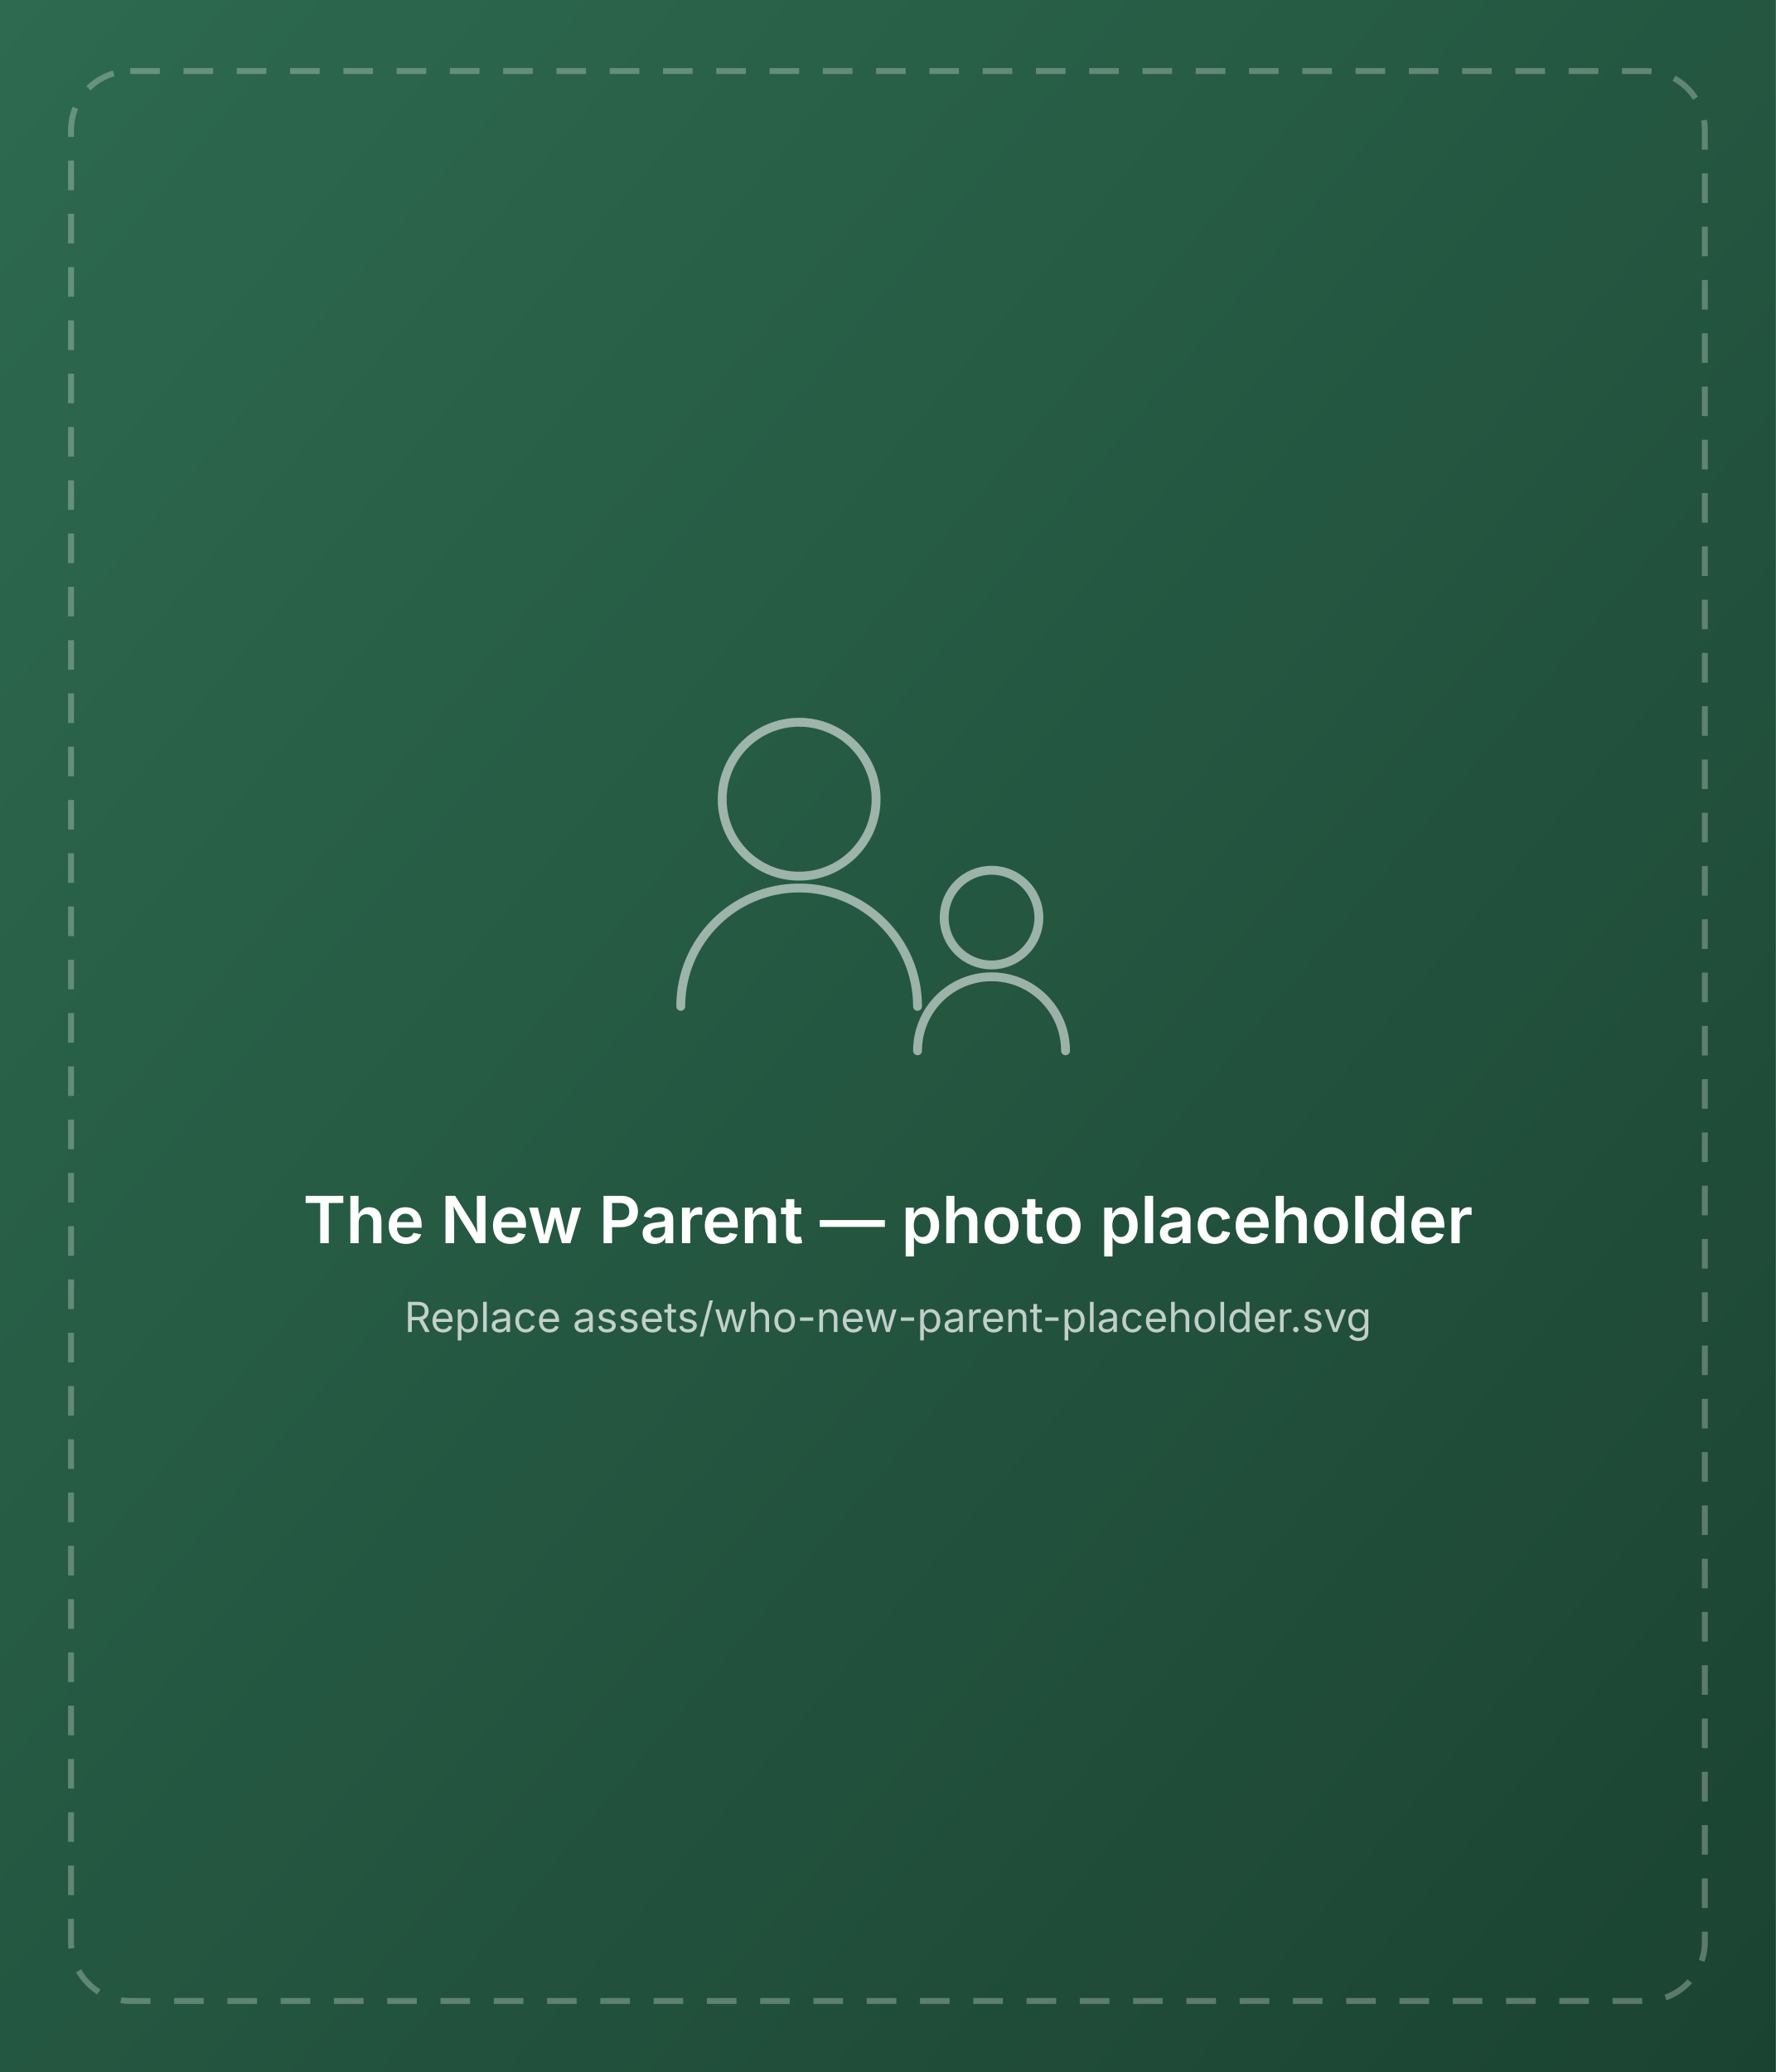
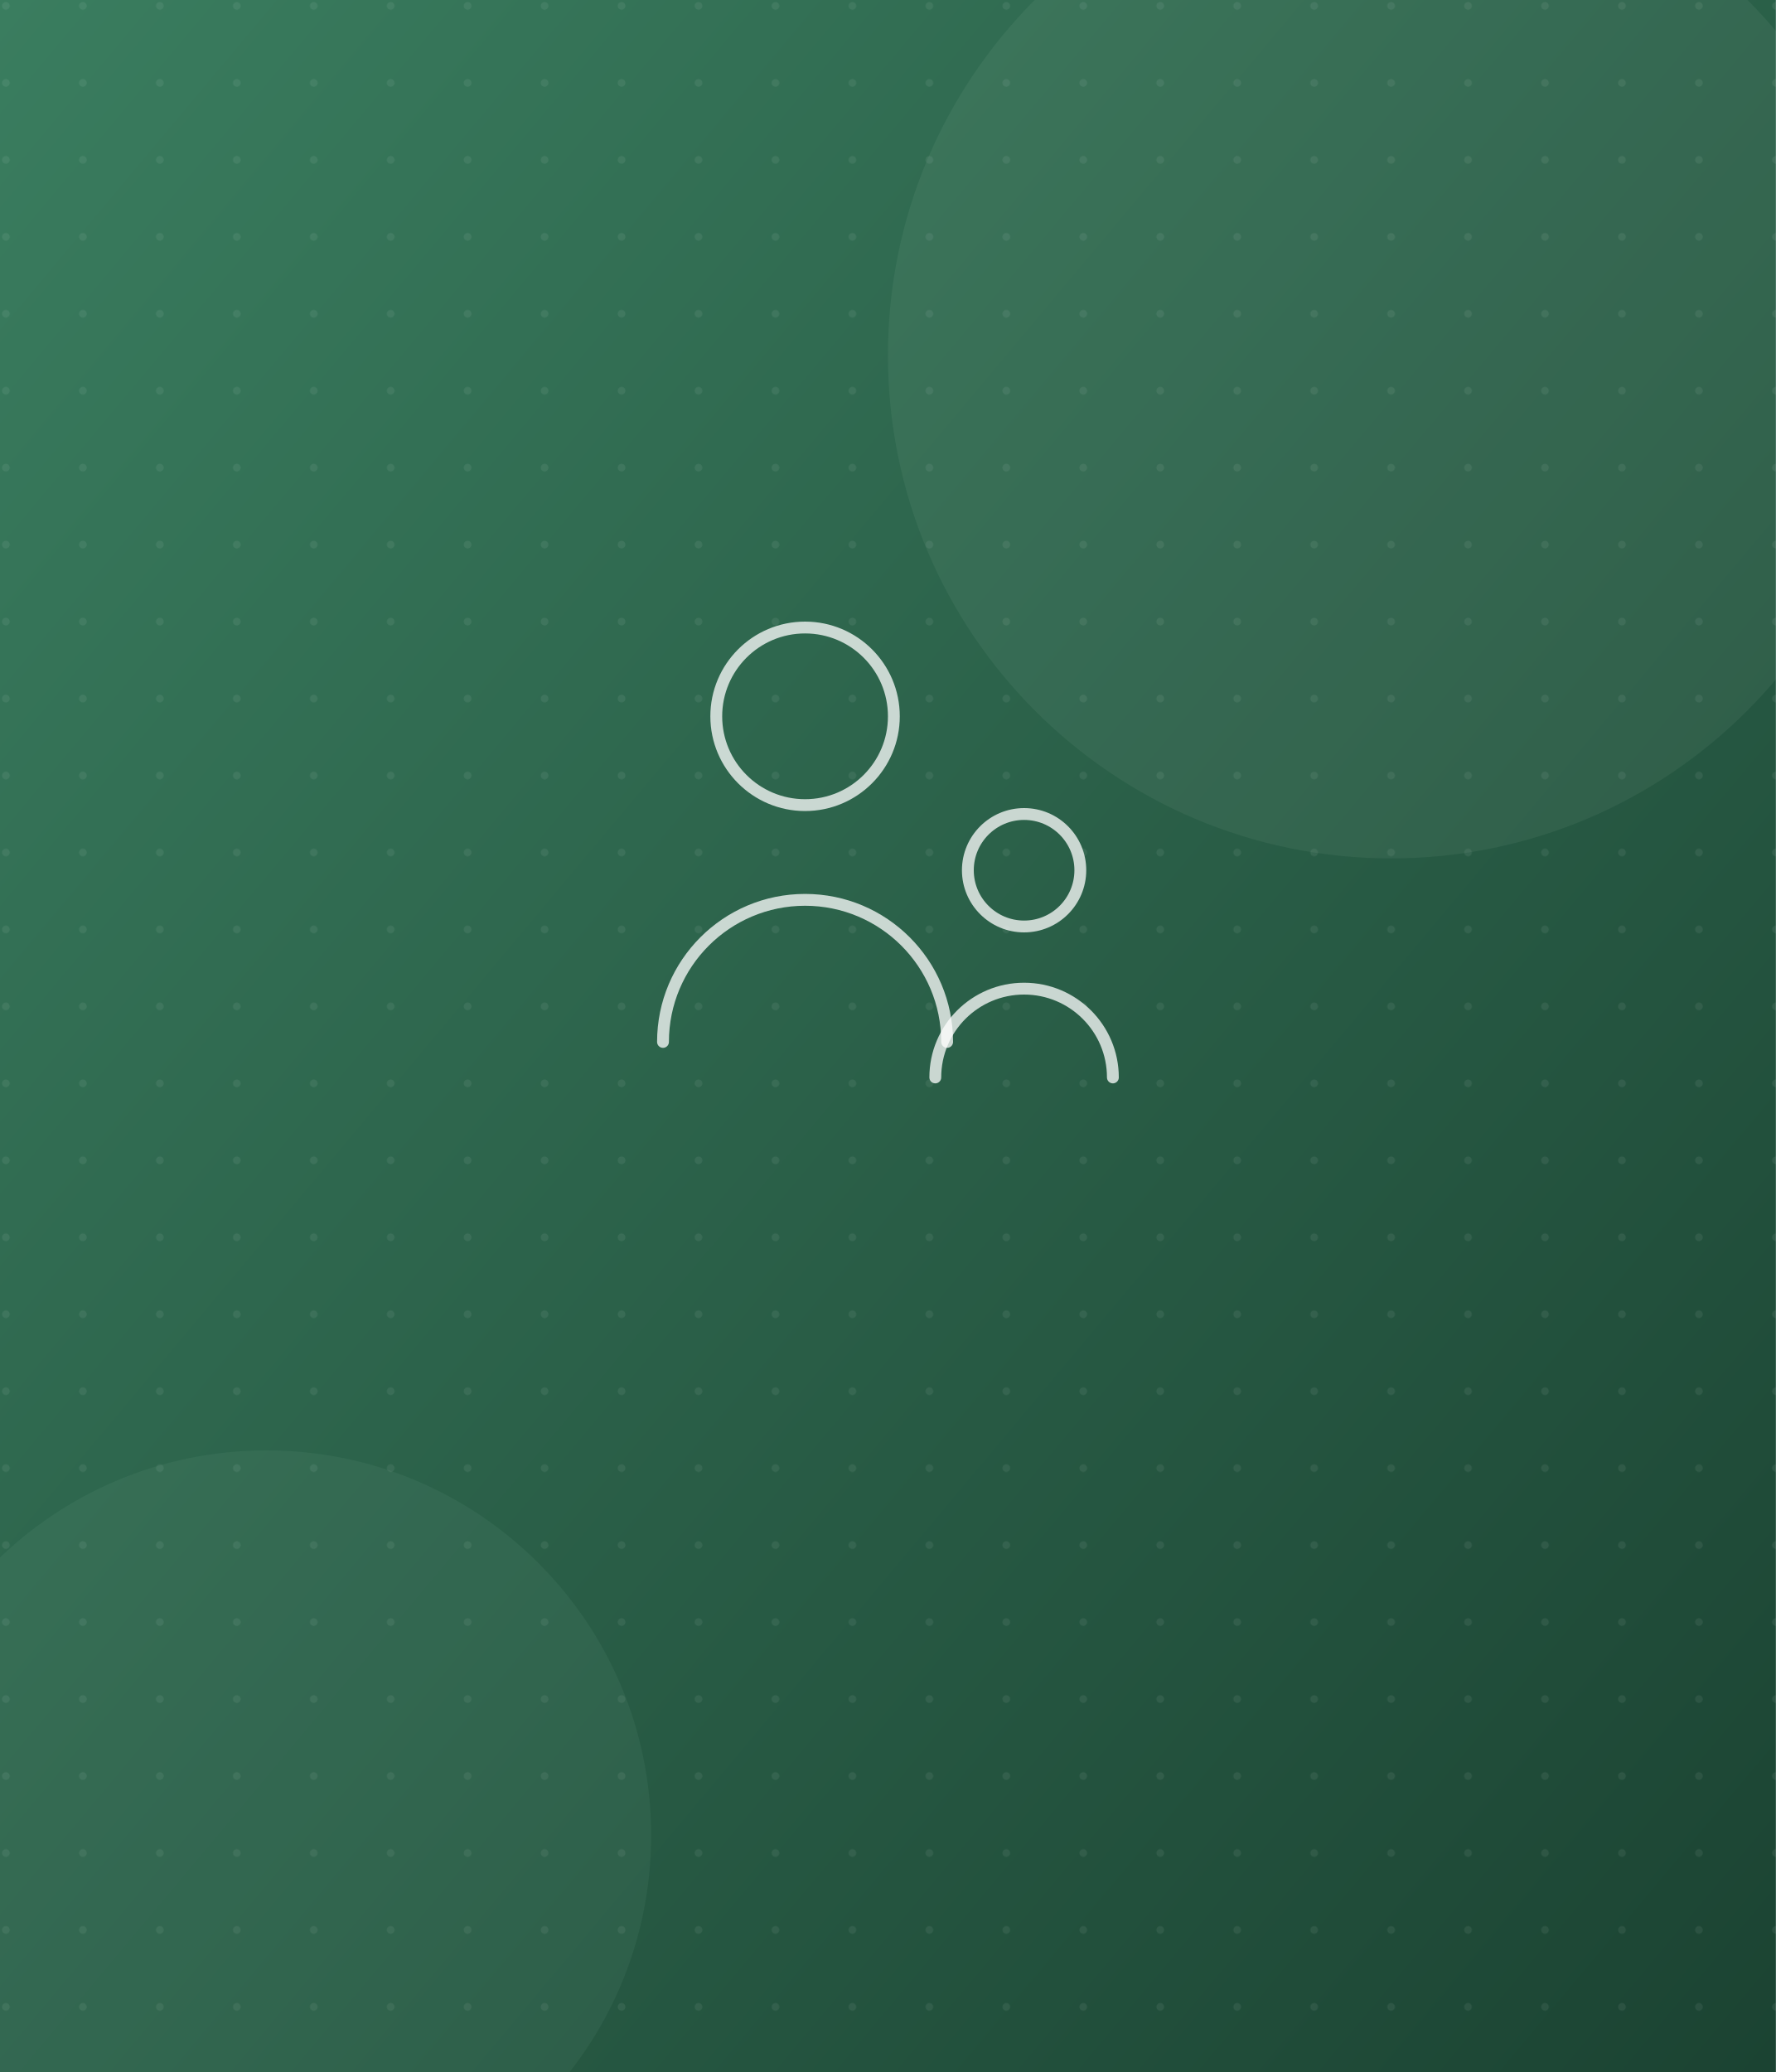
- <svg xmlns="http://www.w3.org/2000/svg" width="600" height="700" viewBox="0 0 600 700" role="img" aria-label="New parent photo placeholder">
+ <svg xmlns="http://www.w3.org/2000/svg" width="600" height="700" viewBox="0 0 600 700" role="img" aria-label="The new parent">
  <defs>
    <linearGradient id="bg" x1="0" y1="0" x2="1" y2="1">
-       <stop offset="0%" stop-color="#2D6A4F" />
+       <stop offset="0%" stop-color="#3A7D5F" />
      <stop offset="100%" stop-color="#1B4332" />
    </linearGradient>
+     <pattern id="dots" width="26" height="26" patternUnits="userSpaceOnUse">
+       <circle cx="2" cy="2" r="1.3" fill="rgba(255,255,255,0.07)" />
+     </pattern>
  </defs>
  <rect width="600" height="700" fill="url(#bg)" />
-   <rect x="24" y="24" width="552" height="652" rx="20" fill="none" stroke="rgba(255,255,255,0.28)" stroke-width="2" stroke-dasharray="10 8" />
-   <g transform="translate(300,300)" stroke="rgba(255,255,255,0.55)" stroke-width="3" fill="none" stroke-linecap="round" stroke-linejoin="round">
-     <path d="M-70,40 a40,40 0 0 1 80,0" />
-     <circle cx="-30" cy="-30" r="26" />
-     <circle cx="35" cy="10" r="16" />
-     <path d="M10,55 a25,25 0 0 1 50,0" />
+   <rect width="600" height="700" fill="url(#dots)" />
+   <circle cx="470" cy="120" r="170" fill="rgba(216,243,220,0.06)" />
+   <circle cx="90" cy="620" r="130" fill="rgba(216,243,220,0.05)" />
+   <g transform="translate(300,300)" stroke="rgba(255,255,255,0.75)" stroke-width="4" fill="none" stroke-linecap="round" stroke-linejoin="round">
+     <circle cx="-28" cy="-58" r="30" />
+     <path d="M-76,52 a48,48 0 0 1 96,0" />
+     <circle cx="46" cy="-6" r="19" />
+     <path d="M16,64 a30,30 0 0 1 60,0" />
  </g>
-   <text x="300" y="420" text-anchor="middle" font-family="Inter, system-ui, sans-serif" font-size="22" font-weight="600" fill="#FFFFFF">The New Parent — photo placeholder</text>
-   <text x="300" y="450" text-anchor="middle" font-family="Inter, system-ui, sans-serif" font-size="14" fill="rgba(255,255,255,0.72)">Replace assets/who-new-parent-placeholder.svg</text>
</svg>
